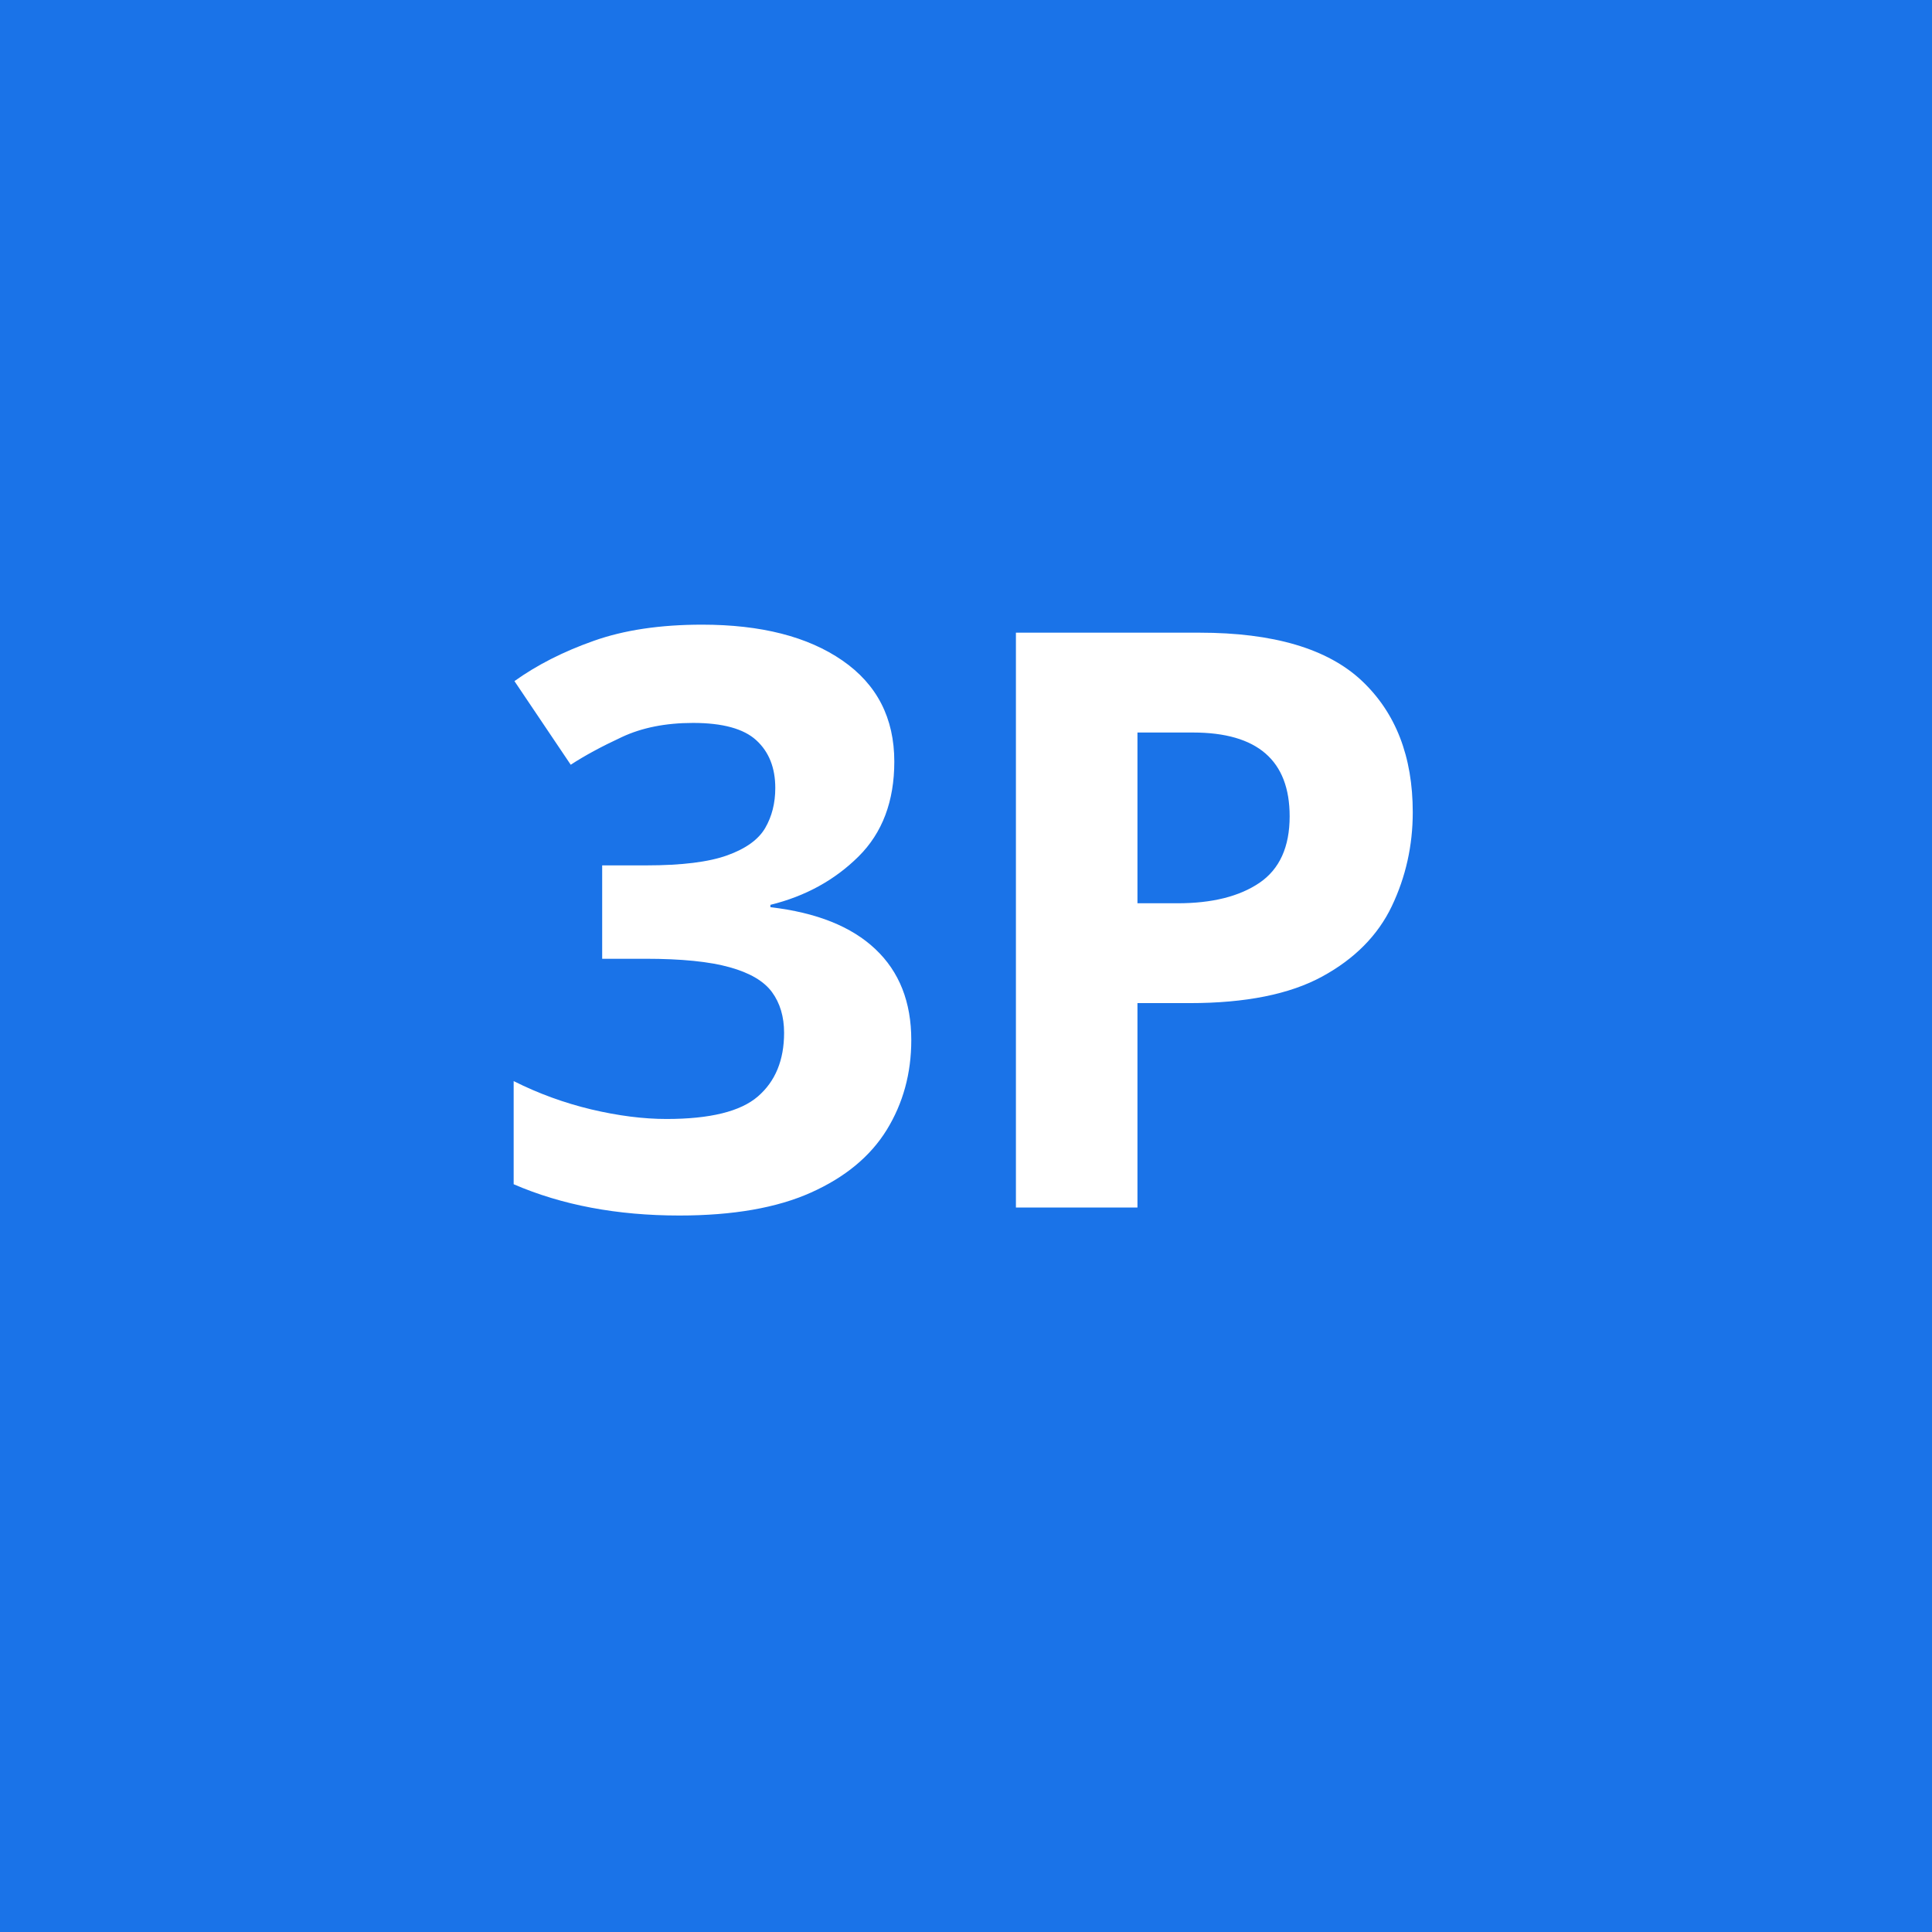
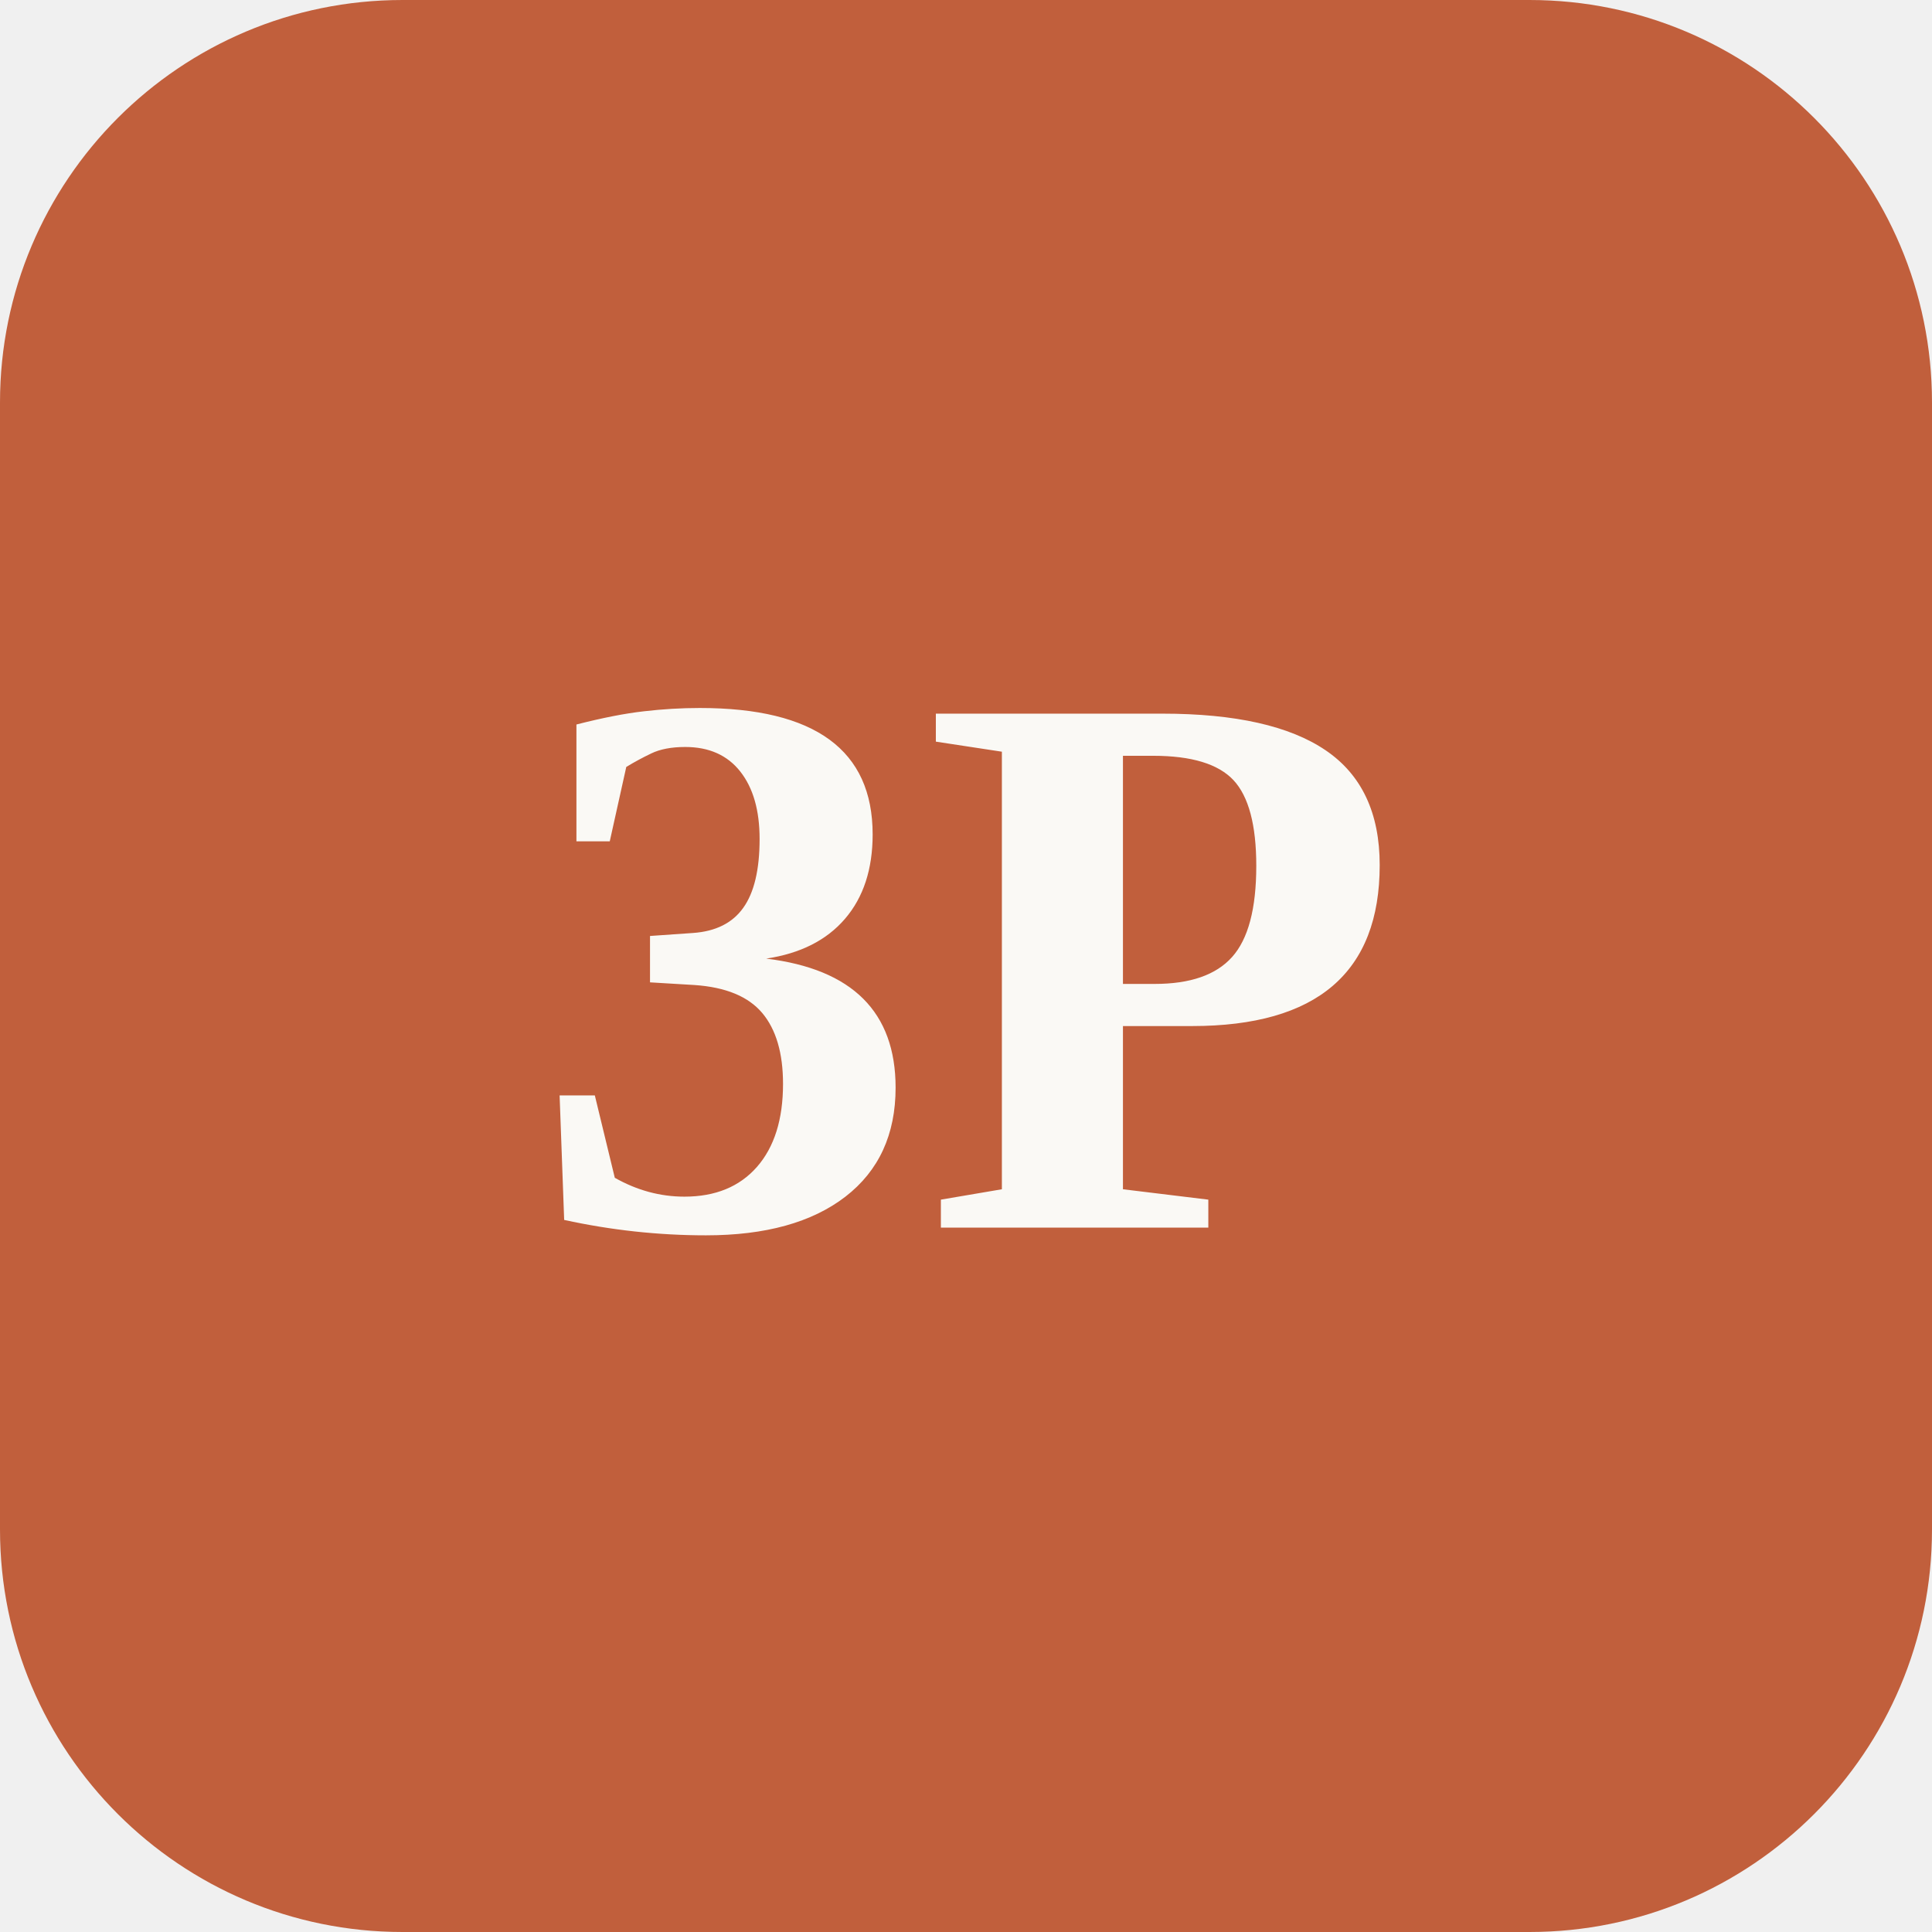
<svg xmlns="http://www.w3.org/2000/svg" viewBox="0 0 192 192">
-   <rect width="192" height="192" fill="#1a73e8" />
-   <text x="96" y="120" font-size="80" text-anchor="middle" fill="white" font-family="sans-serif" font-weight="bold">3P</text>
+   <rect width="192" height="192" rx="40" fill="#c15f3c" />
+   <text x="96" y="122" font-size="78" text-anchor="middle" fill="#faf9f5" font-family="Georgia, 'Times New Roman', serif" font-weight="bold">3P</text>
</svg>
